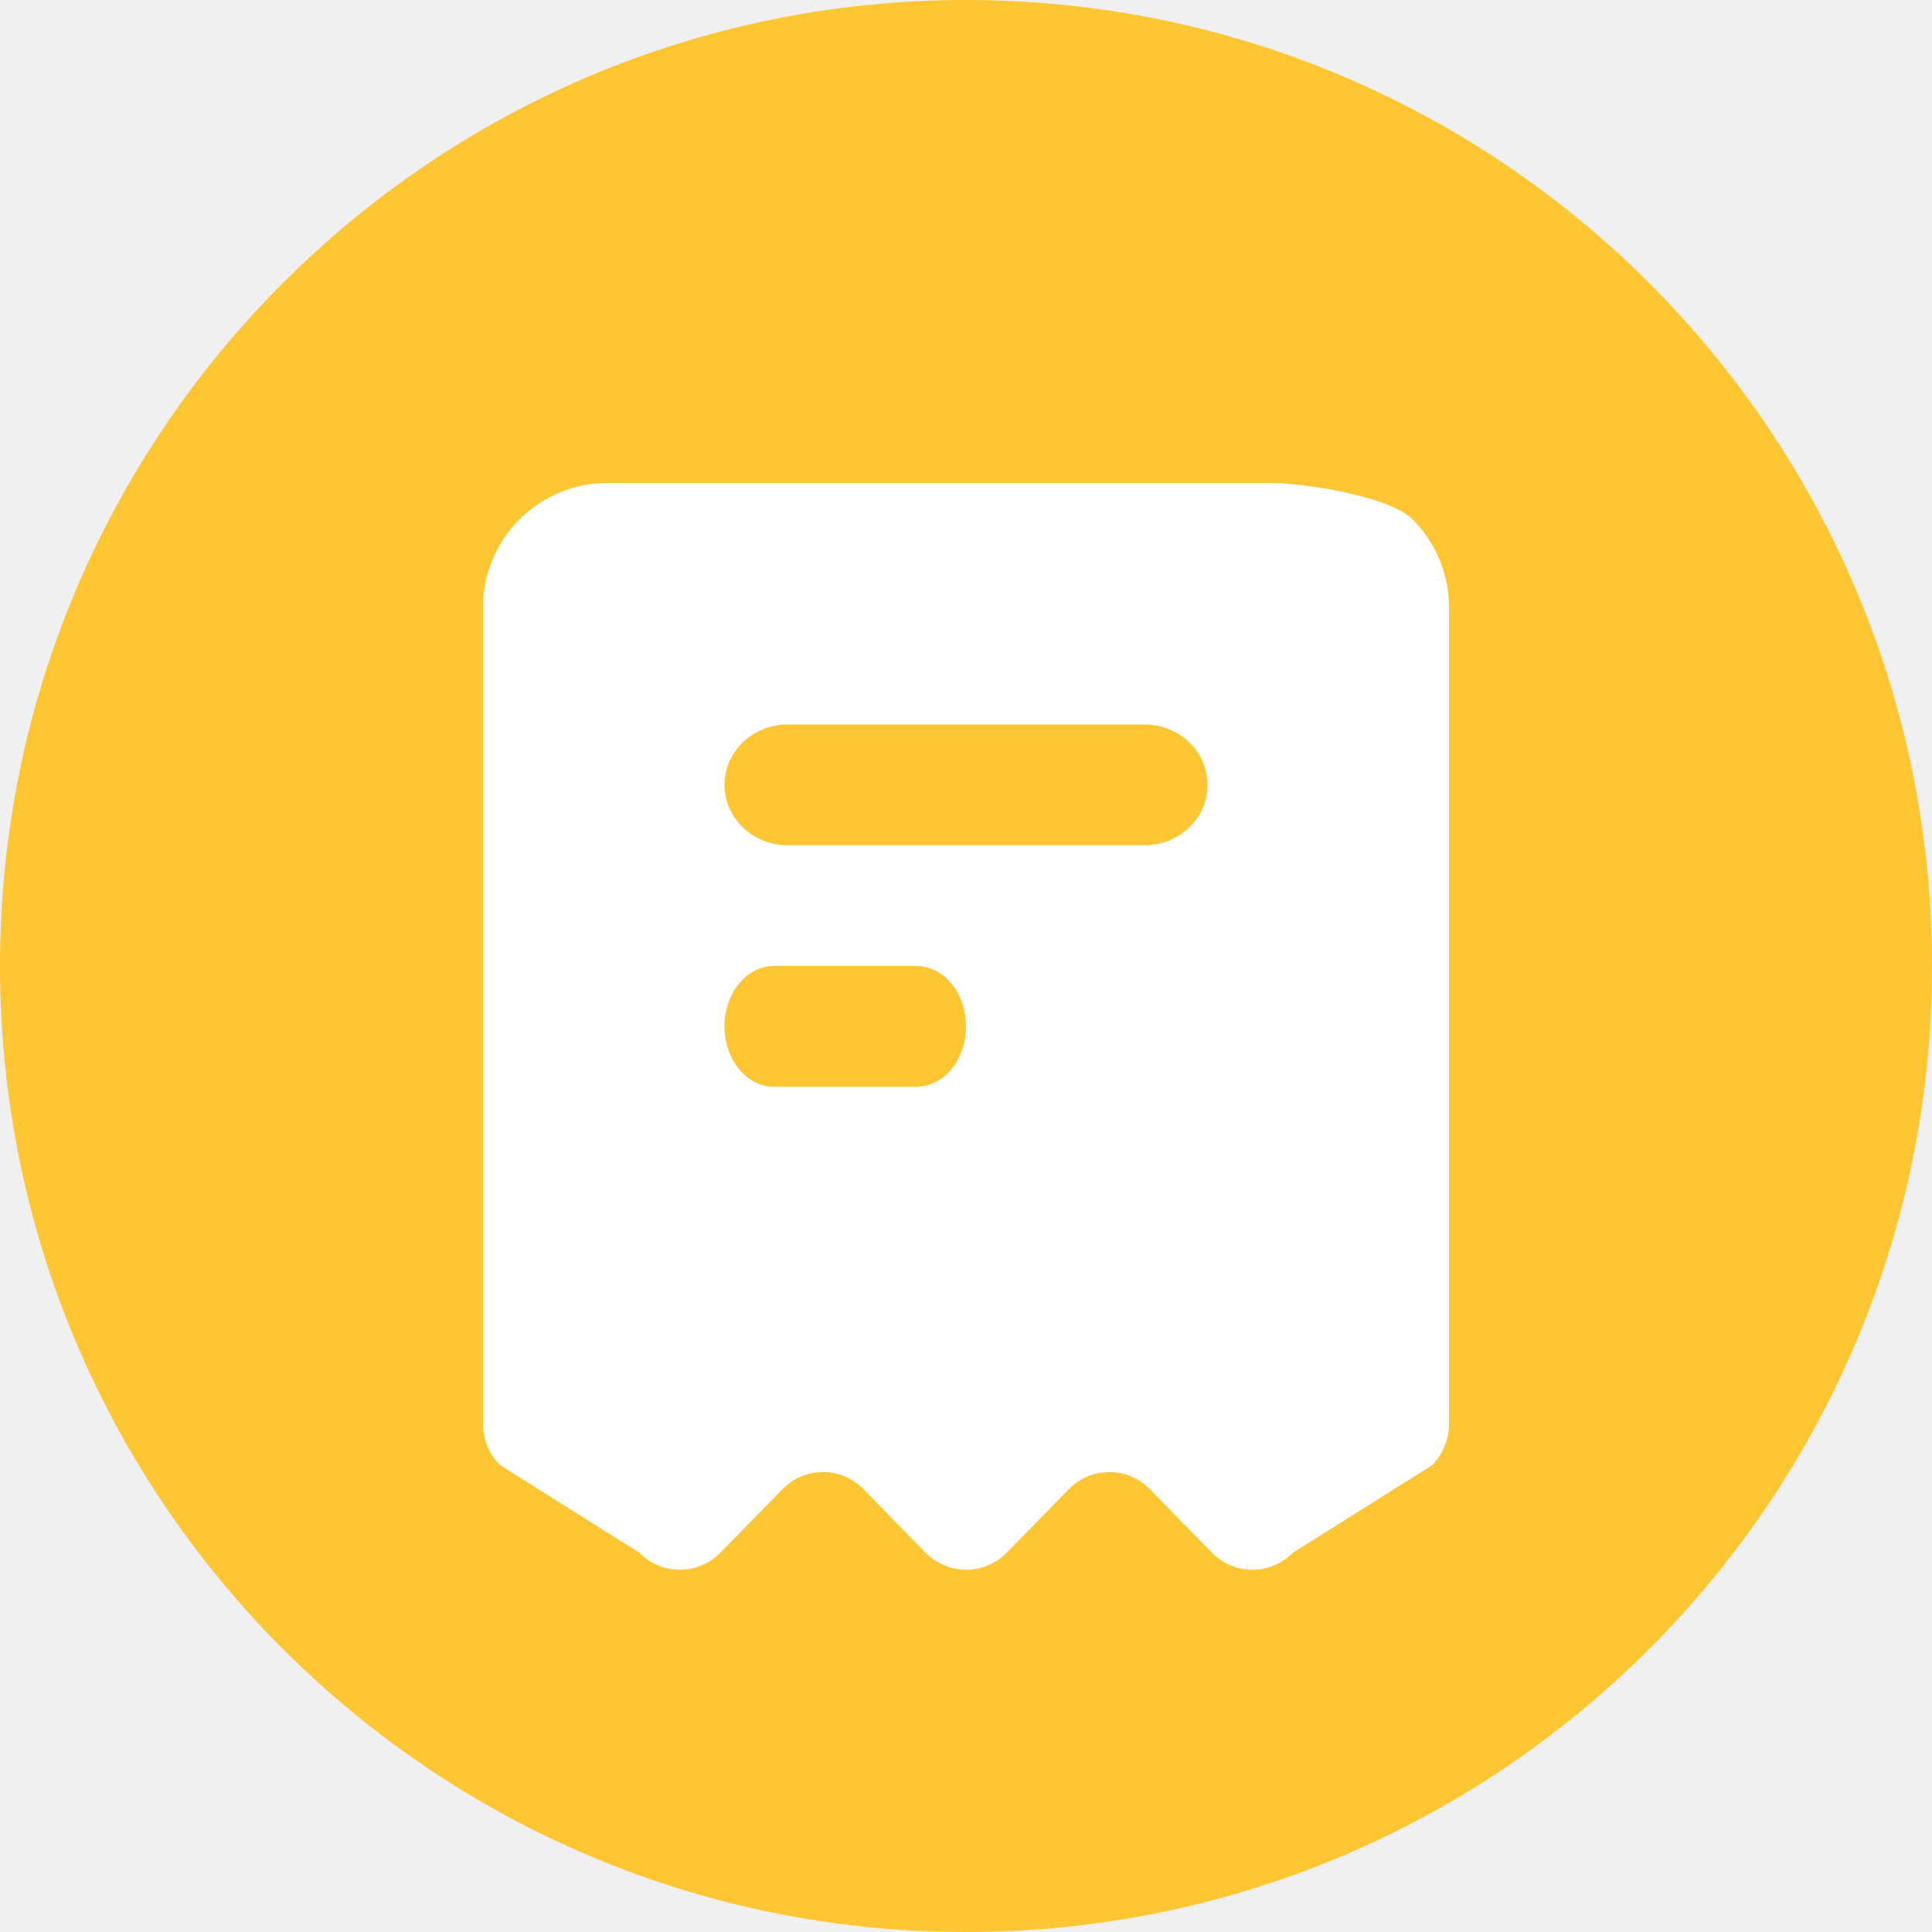
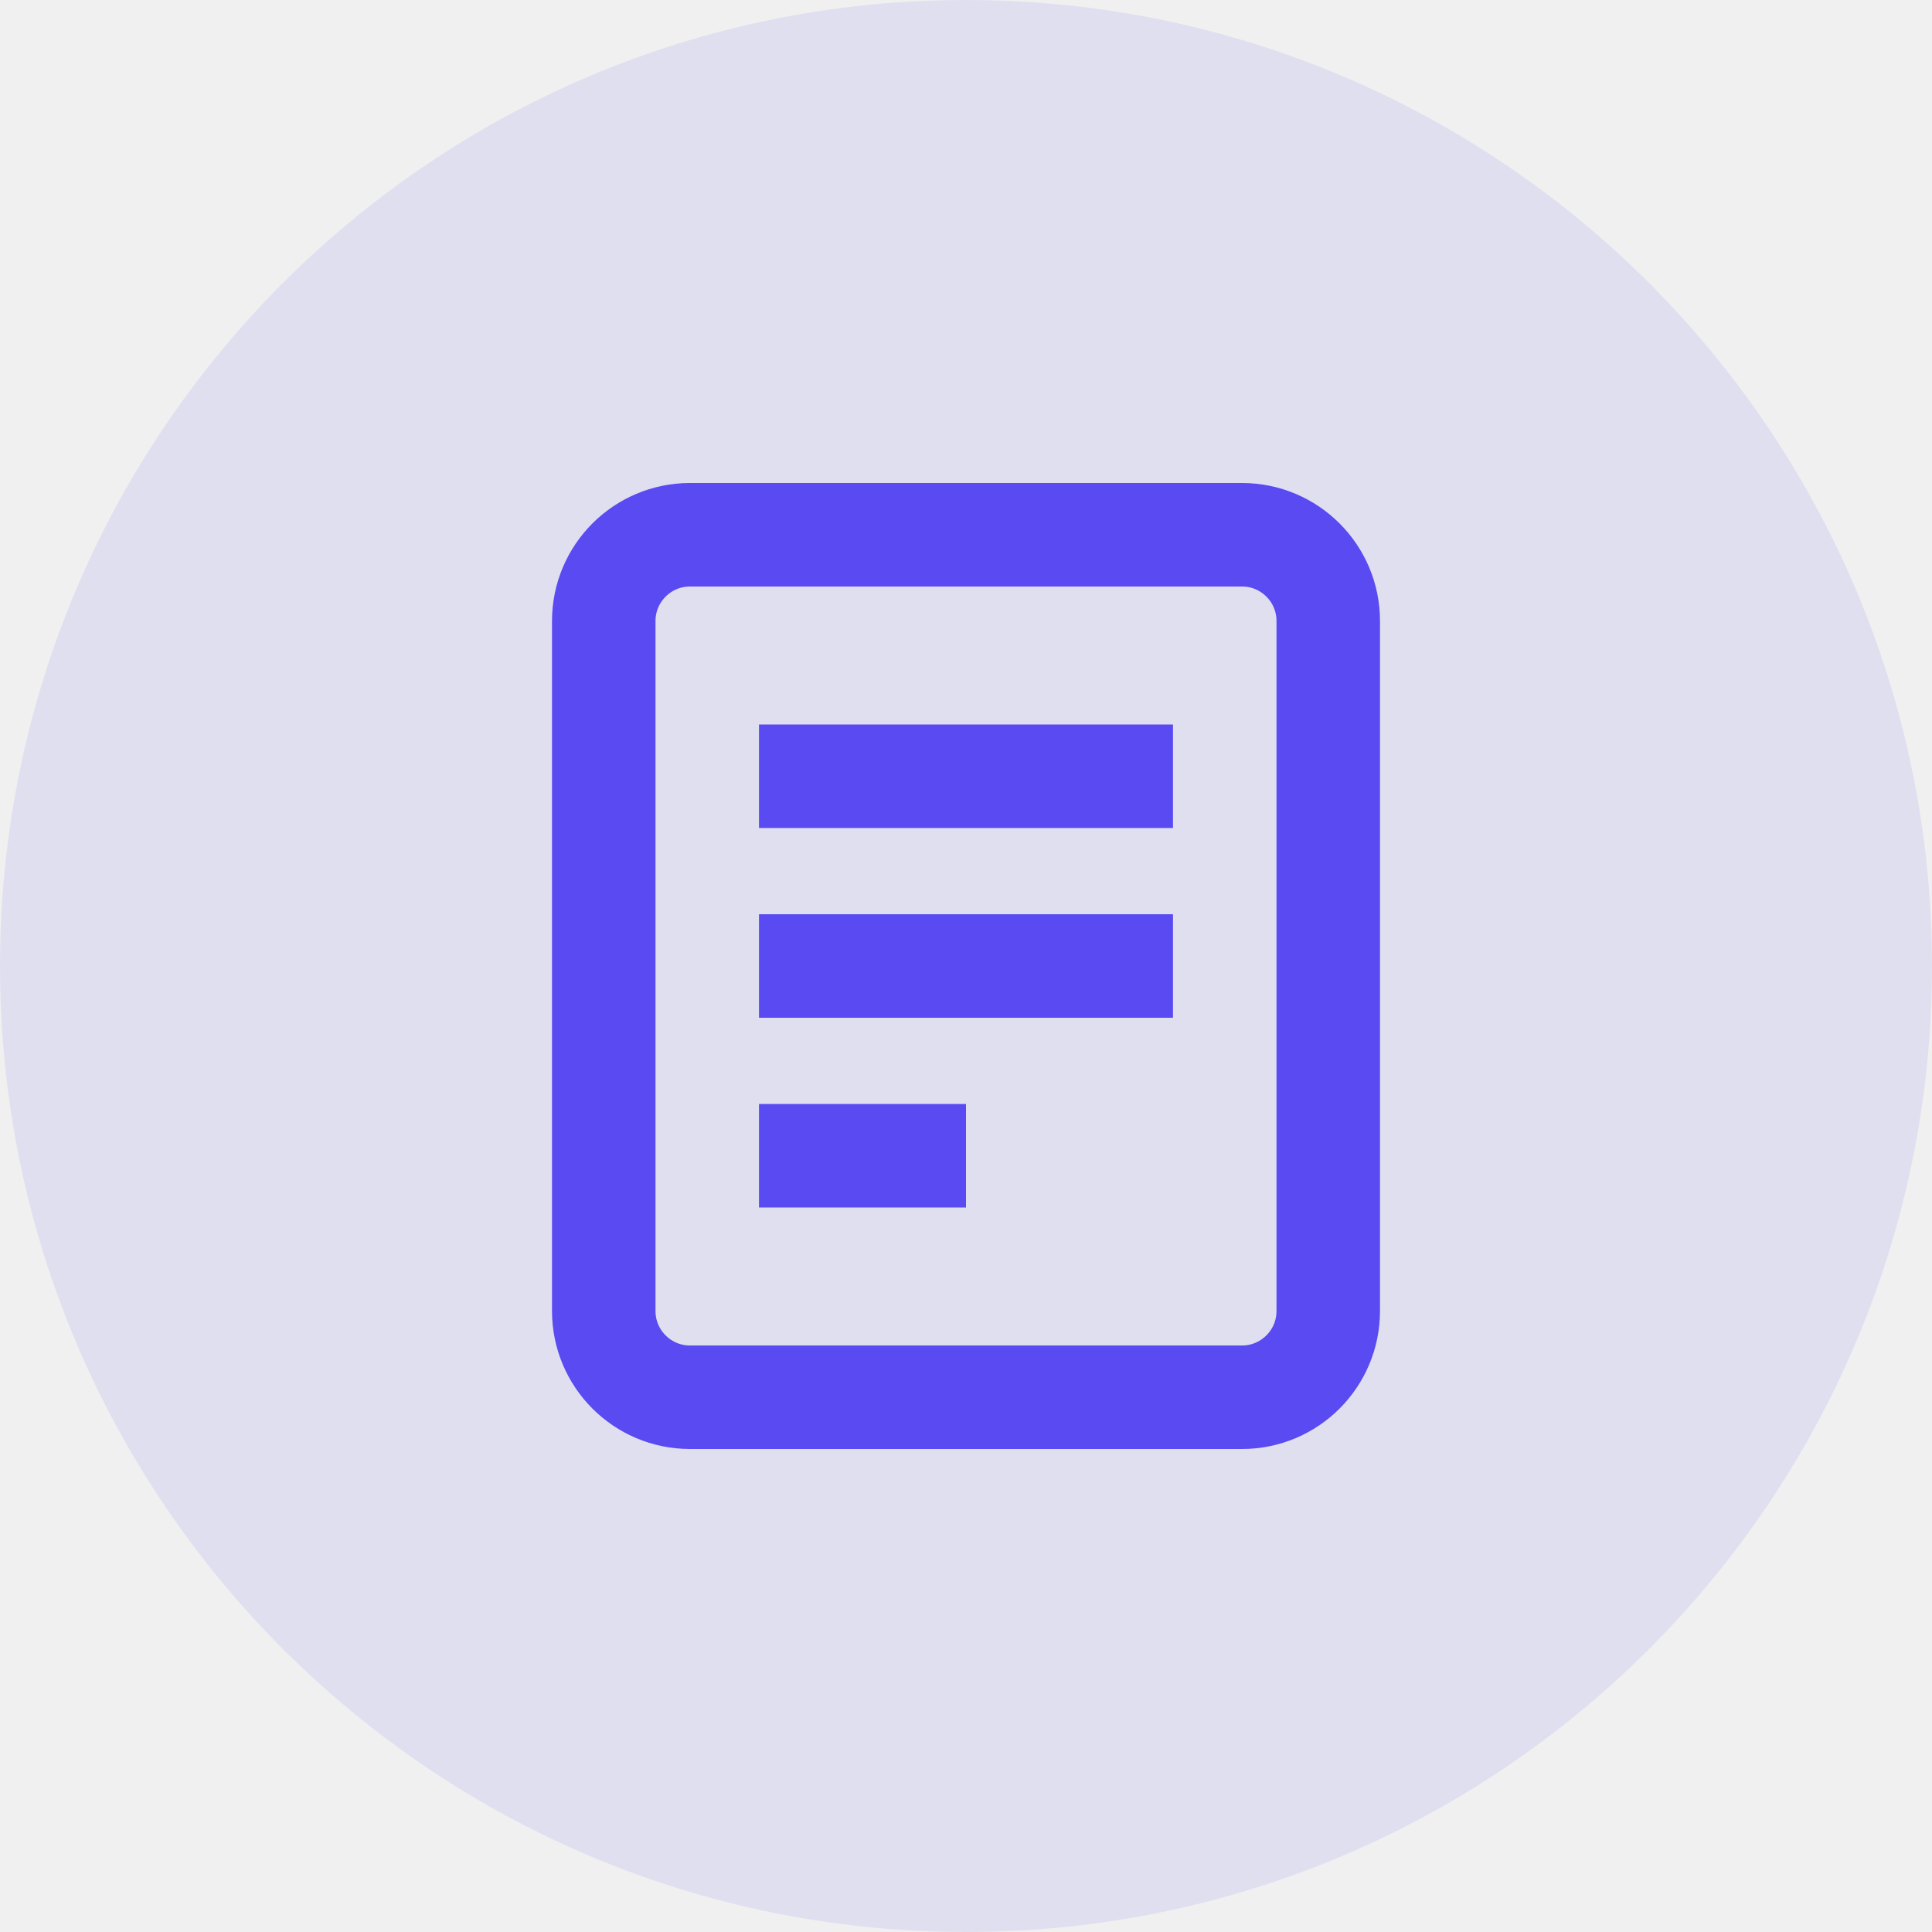
- <svg xmlns="http://www.w3.org/2000/svg" width="16px" height="16px" viewBox="0 0 16 16" version="1.1">
-   <g id="app-中文" stroke="none" stroke-width="1" fill="none" fill-rule="evenodd">
-     <g id="首页，超过50条记录去浏览器查询更多" transform="translate(-30, -488)">
-       <g id="编组" transform="translate(30, 488)">
-         <circle id="椭圆形" fill="#FFC633" cx="8" cy="8" r="8" />
-         <path d="M10.525,4 L5.03,4 C4.461,4 4,4.461 4,5.029 L4,11.792 C4,11.919 4.05,12.041 4.139,12.132 L5.295,12.859 C5.383,12.949 5.504,13 5.63,13 C5.756,13 5.877,12.949 5.965,12.859 L6.48,12.333 C6.568,12.242 6.689,12.191 6.815,12.191 C6.942,12.191 7.062,12.242 7.151,12.333 L7.665,12.859 C7.754,12.949 7.875,13 8.001,13 C8.127,13 8.248,12.949 8.337,12.859 L8.851,12.333 C8.939,12.242 9.06,12.191 9.187,12.191 C9.313,12.191 9.434,12.242 9.522,12.333 L10.037,12.859 C10.125,12.949 10.246,13 10.372,13 C10.498,13 10.619,12.949 10.707,12.859 L11.86,12.134 C11.95,12.042 12,11.919 12,11.79 L12,5.333 L12,5.326 L12,5.029 C12,4.756 11.891,4.494 11.698,4.301 C11.505,4.108 10.798,4 10.525,4 Z M6.522,6 L9.478,6 C9.766,6 10,6.224 10,6.5 C10,6.776 9.766,7 9.478,7 L6.522,7 C6.234,7 6,6.776 6,6.5 C6,6.224 6.234,6 6.522,6 L6.522,6 Z M6.409,8 L7.591,8 C7.737,8 7.872,8.095 7.945,8.25 C8.018,8.405 8.018,8.595 7.945,8.75 C7.872,8.905 7.737,9 7.591,9 L6.409,9 C6.183,9 6,8.776 6,8.5 C6,8.224 6.183,8 6.409,8 Z" id="Receipt" fill="#FFFFFF" fill-rule="nonzero" />
-       </g>
-     </g>
-   </g>
+ <svg xmlns="http://www.w3.org/2000/svg" width="28" height="28" viewBox="0 0 28 28" fill="none">
+   <circle cx="14" cy="14" r="14" fill="#594AF1" fill-opacity="0.1" />
+   <path d="M8.75 9C8.75 8.31 9.31 7.75 10 7.75H18C18.69 7.75 19.25 8.31 19.25 9V19C19.25 19.69 18.69 20.25 18 20.25H10C9.31 20.25 8.75 19.69 8.75 19V9Z" stroke="#594AF1" stroke-width="1.5" />
+   <line x1="11" y1="14" x2="17" y2="14" stroke="#594AF1" stroke-width="1.5" />
+   <line x1="11" y1="16.75" x2="14" y2="16.75" stroke="#594AF1" stroke-width="1.5" />
+   <line x1="11" y1="11.25" x2="17" y2="11.25" stroke="#594AF1" stroke-width="1.5" />
</svg>
